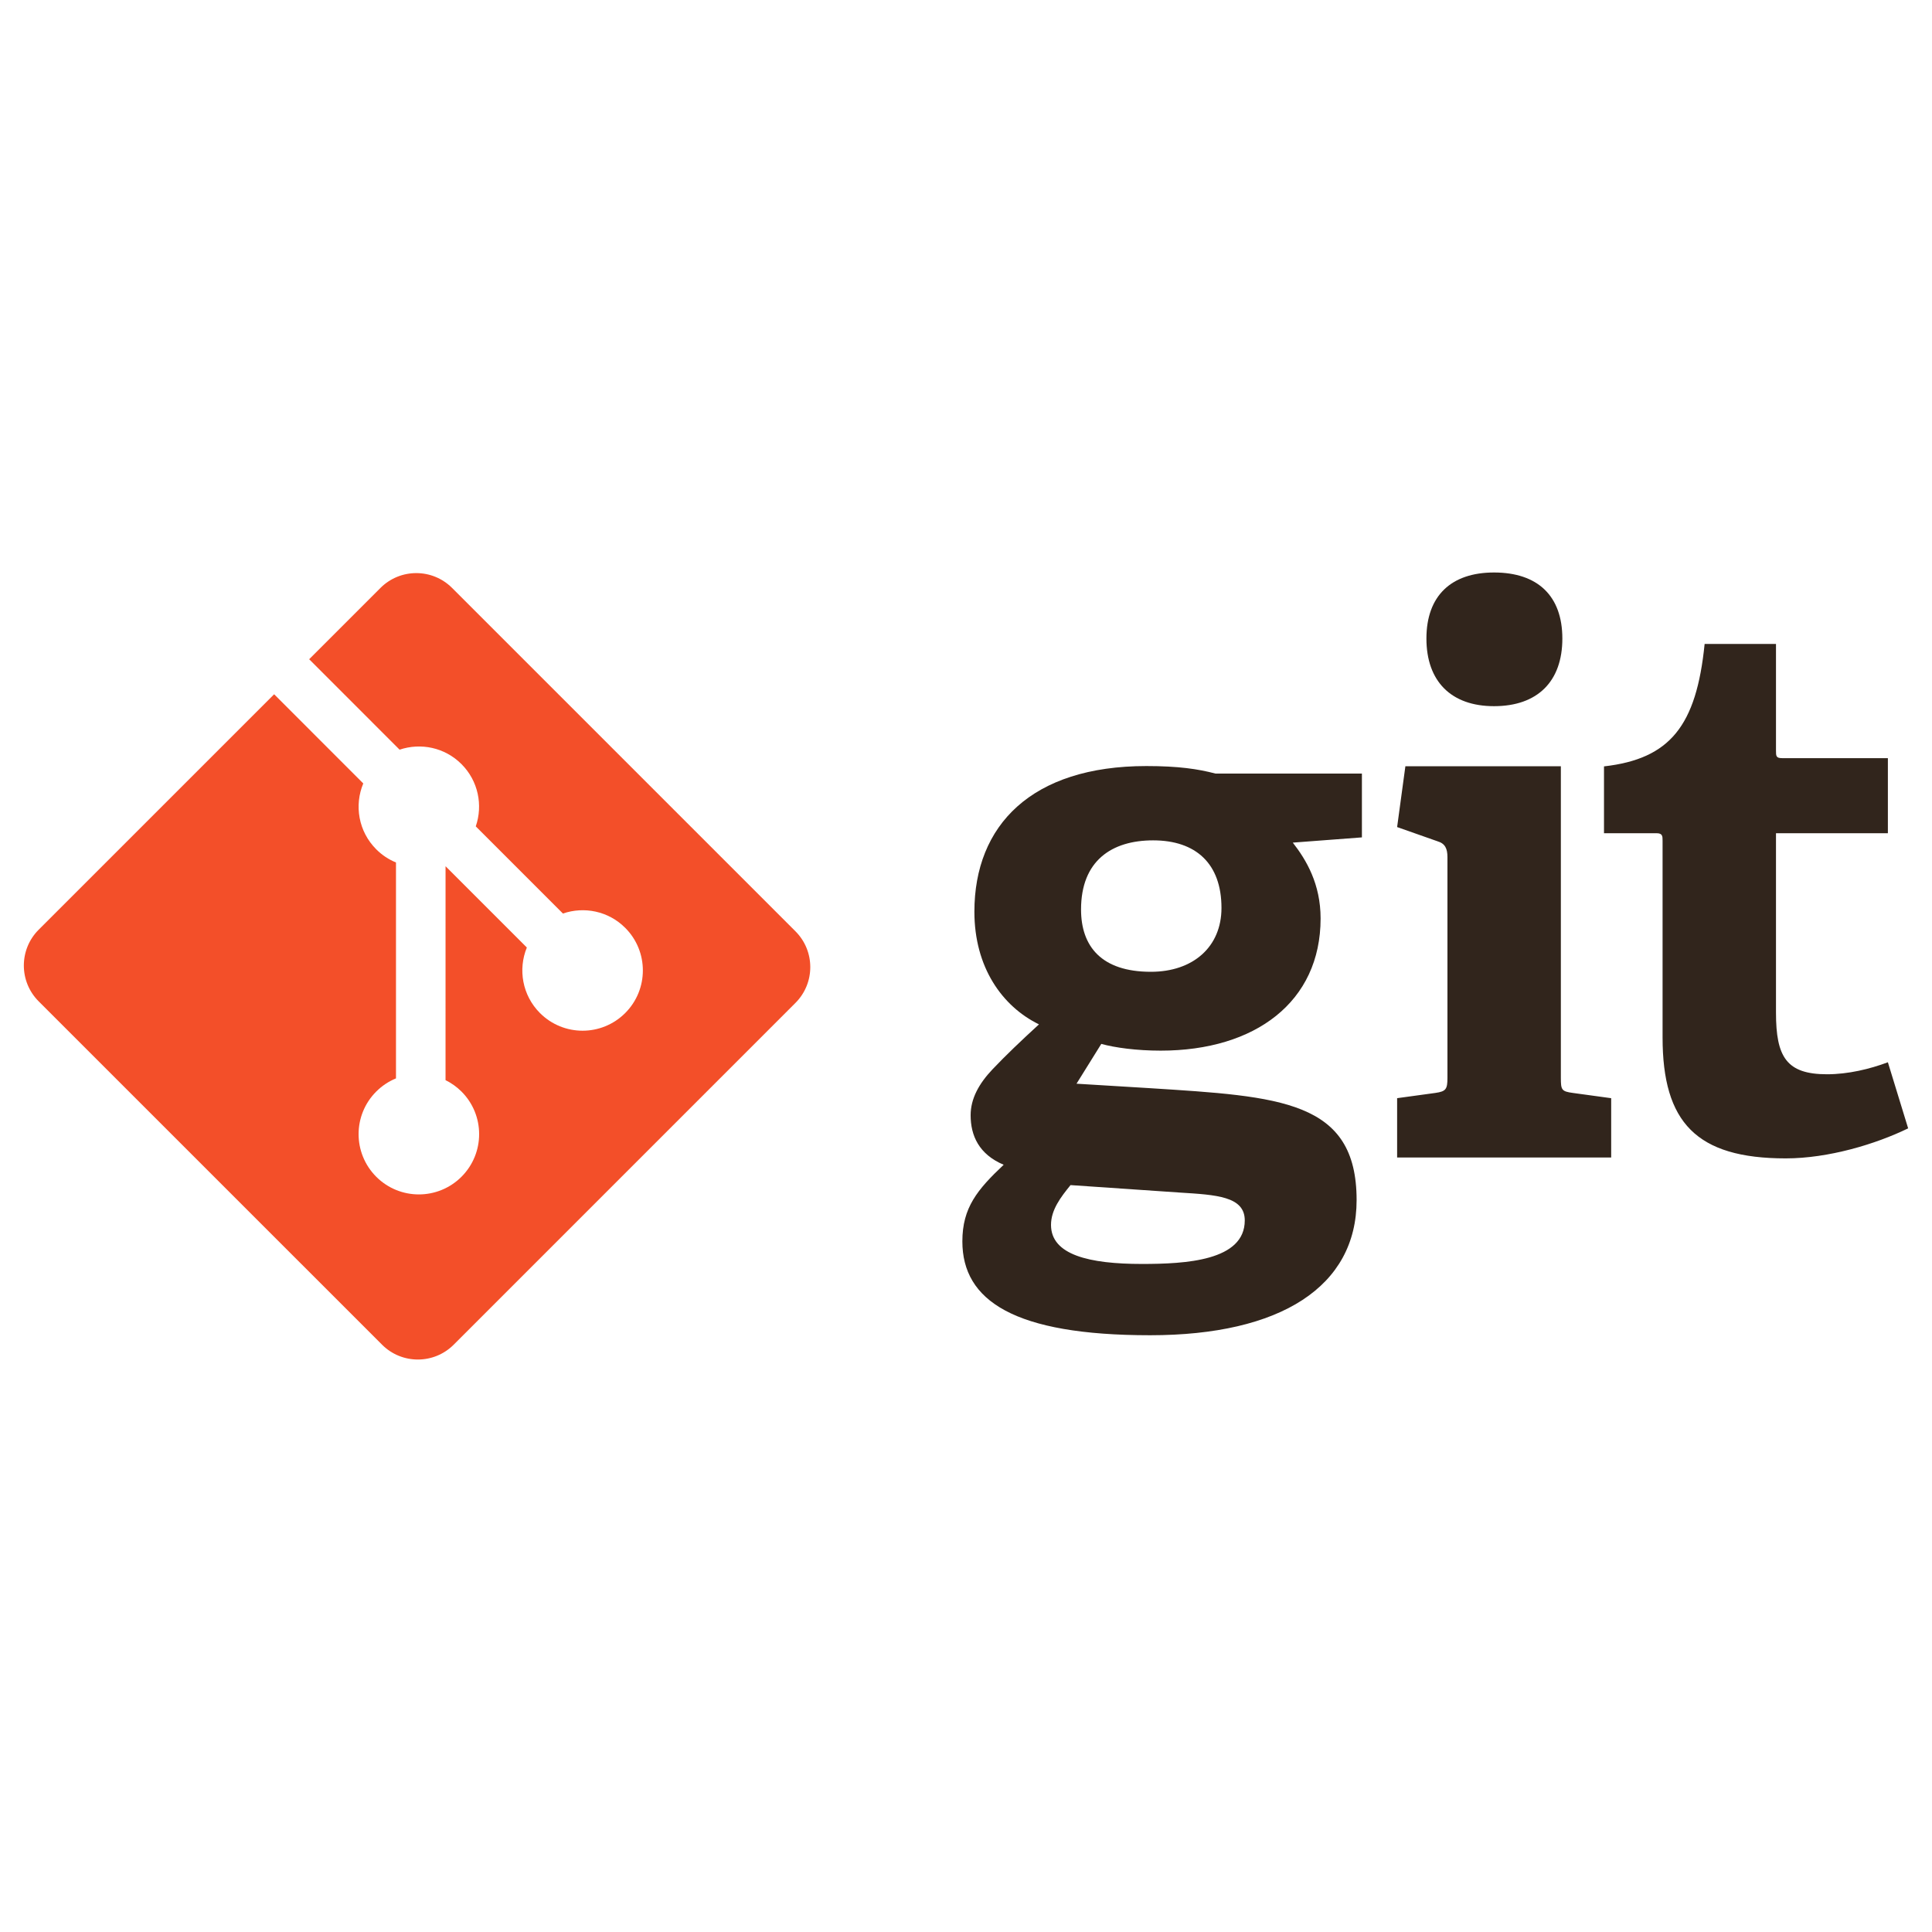
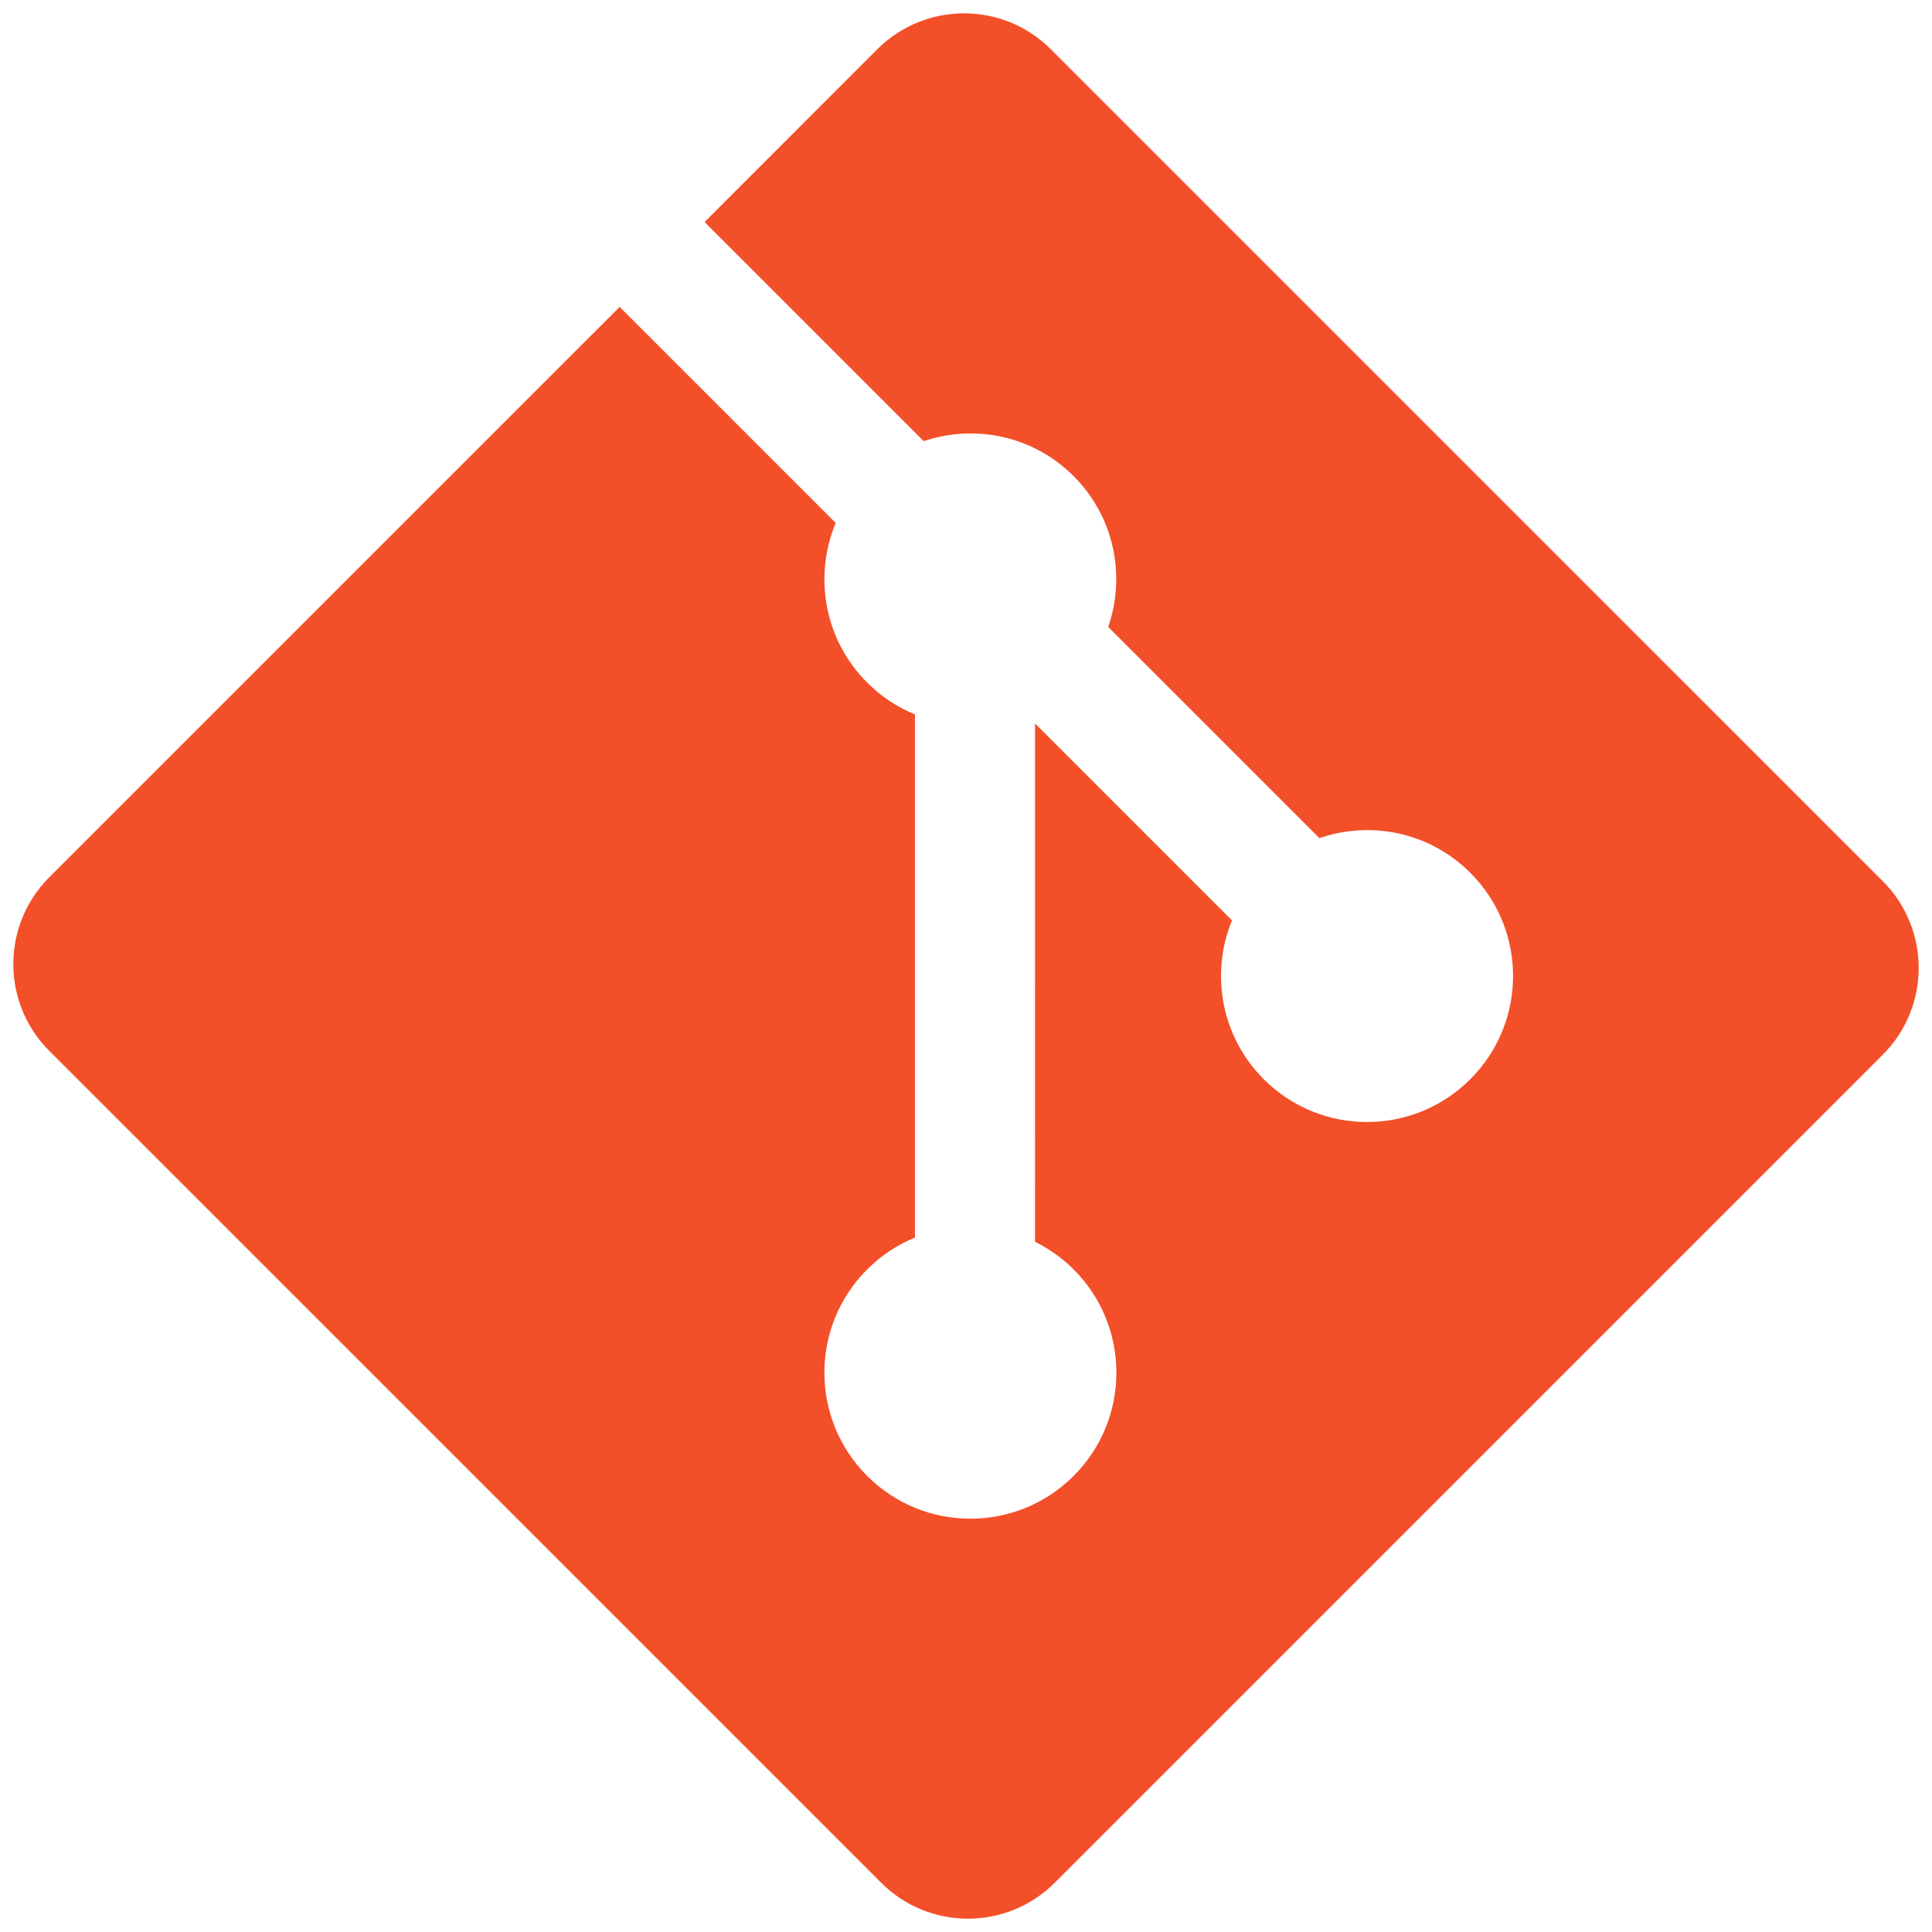
<svg viewBox="0 0 128 128">
-   <path fill="#31251C" d="M76.397 55.676c-2.737 0-4.775 1.344-4.775 4.579 0 2.437 1.343 4.129 4.628 4.129 2.784 0 4.676-1.641 4.676-4.23 0-2.934-1.693-4.478-4.529-4.478zm-5.471 22.84c-.648.795-1.294 1.64-1.294 2.637 0 1.989 2.536 2.587 6.021 2.587 2.885 0 6.816-.202 6.816-2.885 0-1.595-1.892-1.693-4.281-1.843l-7.262-.496zm14.725-22.69c.895 1.145 1.842 2.737 1.842 5.026 0 5.522-4.329 8.756-10.597 8.756-1.594 0-3.037-.198-3.932-.447l-1.642 2.637 4.875.297c8.608.549 13.682.798 13.682 7.413 0 5.723-5.024 8.955-13.682 8.955-9.006 0-12.438-2.289-12.438-6.218 0-2.24.996-3.431 2.737-5.076-1.643-.694-2.189-1.937-2.189-3.281 0-1.095.547-2.09 1.443-3.036.896-.944 1.891-1.891 3.084-2.985-2.438-1.194-4.278-3.781-4.278-7.464 0-5.721 3.781-9.65 11.393-9.65 2.14 0 3.435.197 4.578.498h9.703v4.228l-4.579.347zM98.983 46.786c-2.837 0-4.479-1.643-4.479-4.48 0-2.833 1.642-4.377 4.479-4.377 2.886 0 4.527 1.543 4.527 4.377.001 2.837-1.641 4.48-4.527 4.48zm-6.42 29.9v-3.929l2.539-.348c.696-.1.795-.249.795-.997v-14.627c0-.546-.148-.896-.647-1.044l-2.687-.946.547-4.028h10.301v20.646c0 .798.048.896.796.997l2.538.348v3.929h-14.182v-.001zM126.42 74.756c-2.141 1.043-5.274 1.99-8.112 1.99-5.92 0-8.158-2.386-8.158-8.011v-13.035c0-.297 0-.497-.399-.497h-3.482v-4.428c4.38-.499 6.12-2.688 6.667-8.111h4.728v7.067c0 .347 0 .498.398.498h7.015v4.975h-7.413v11.89c0 2.935.697 4.079 3.383 4.079 1.395 0 2.836-.347 4.03-.795l1.343 4.378z" />
-   <path fill="#F34F29" d="M52.7 61.7l-22.749-22.748c-1.309-1.31-3.434-1.31-4.744 0l-4.724 4.724 5.991 5.992c1.394-.47 2.99-.155 4.1.956 1.116 1.117 1.429 2.727.947 4.125l5.775 5.775c1.396-.481 3.009-.17 4.125.947 1.56 1.559 1.56 4.086 0 5.646-1.561 1.56-4.087 1.56-5.647 0-1.173-1.174-1.463-2.897-.869-4.342l-5.386-5.386-.001 14.174c.381.188.739.438 1.056.754 1.56 1.559 1.56 4.085 0 5.647-1.56 1.559-4.088 1.559-5.646 0-1.56-1.562-1.56-4.088 0-5.647.386-.385.831-.676 1.307-.871v-14.305c-.476-.194-.921-.484-1.307-.871-1.182-1.181-1.466-2.914-.86-4.365l-5.906-5.908-15.599 15.598c-1.311 1.311-1.311 3.436 0 4.747l22.749 22.748c1.31 1.31 3.434 1.31 4.746 0l22.642-22.644c1.311-1.31 1.311-3.436 0-4.746z" />
-   <path fill="none" d="M1.58 37.928h124.84v52.143h-124.84z" />
+   <path fill="#F34F29" d="M124.737 58.378l-55.116-55.114c-3.172-3.174-8.32-3.174-11.497 0l-11.444 11.446 14.518 14.518c3.375-1.139 7.243-.375 9.932 2.314 2.703 2.706 3.461 6.607 2.294 9.993l13.992 13.993c3.385-1.167 7.292-.413 9.994 2.295 3.78 3.777 3.78 9.9 0 13.679-3.78 3.78-9.901 3.78-13.683 0-2.842-2.844-3.545-7.019-2.105-10.521l-13.048-13.048-.002 34.341c.922.455 1.791 1.063 2.559 1.828 3.778 3.777 3.778 9.898 0 13.683-3.779 3.777-9.904 3.777-13.679 0-3.778-3.784-3.778-9.905 0-13.683.934-.933 2.014-1.638 3.167-2.11v-34.659c-1.153-.472-2.231-1.172-3.167-2.111-2.862-2.86-3.551-7.06-2.083-10.576l-14.313-14.313-37.792 37.79c-3.175 3.177-3.175 8.325 0 11.5l55.117 55.114c3.174 3.174 8.32 3.174 11.499 0l54.858-54.858c3.174-3.176 3.174-8.327-.001-11.501z" />
</svg>
